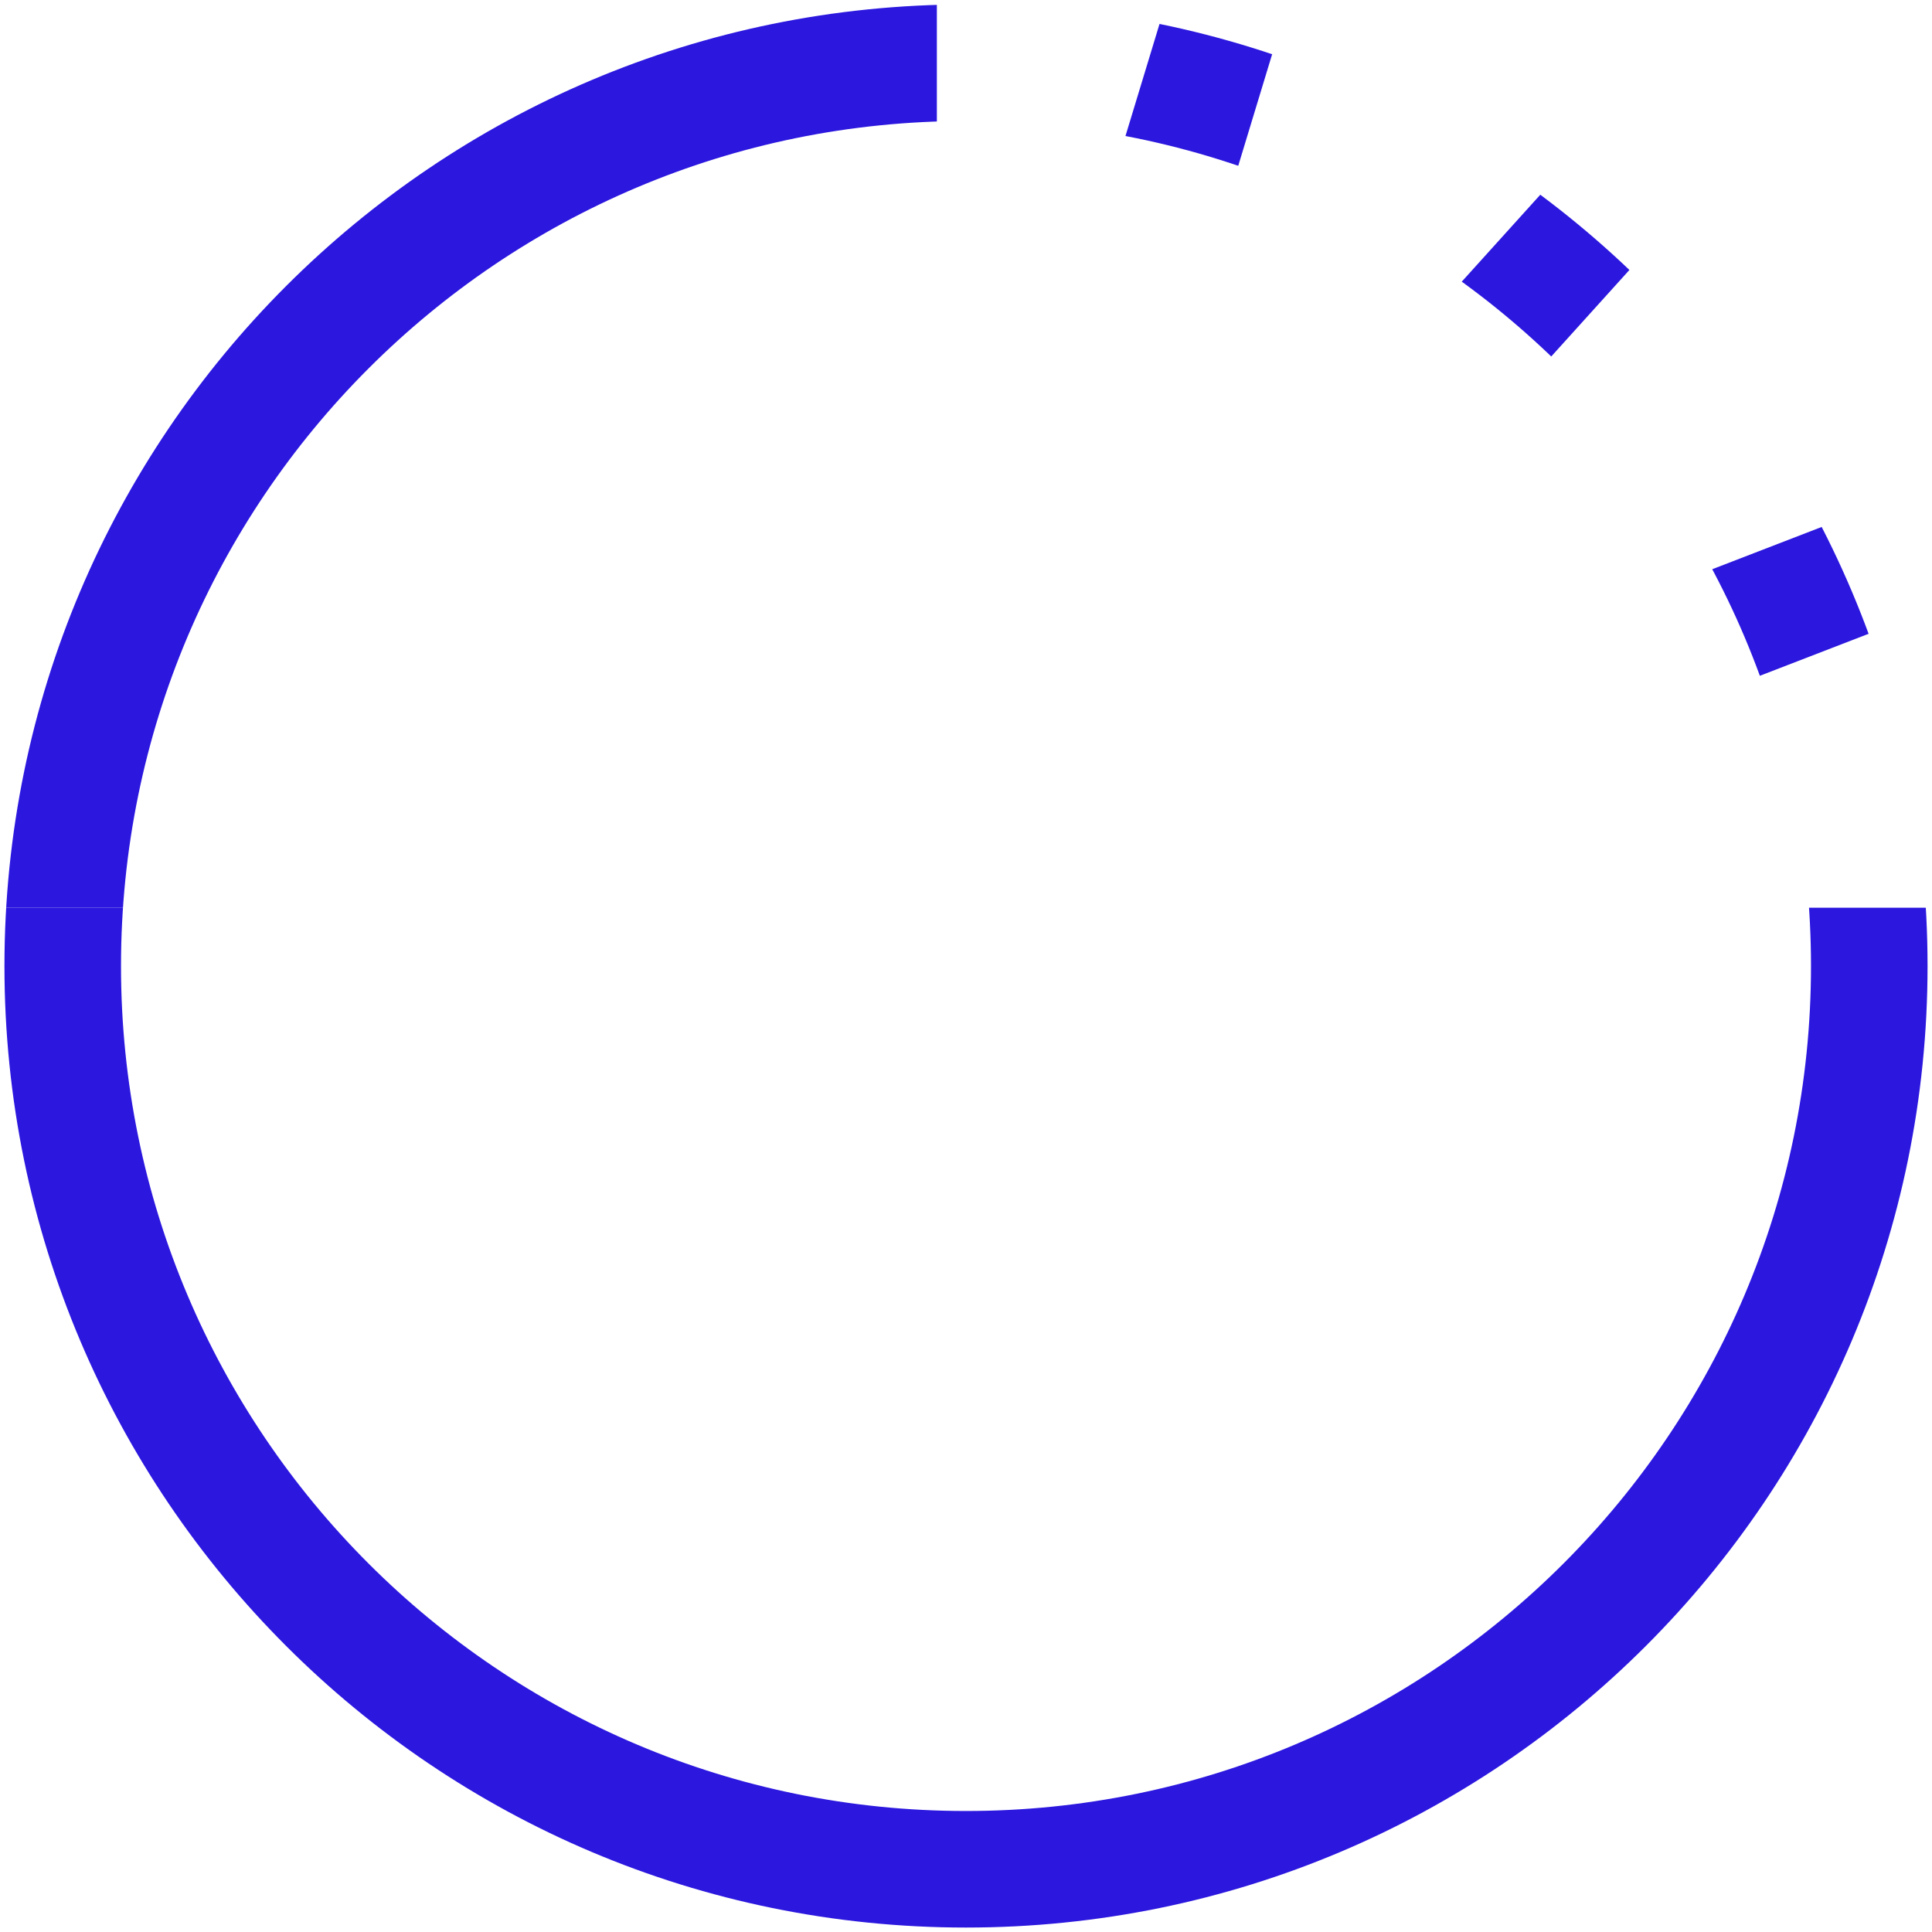
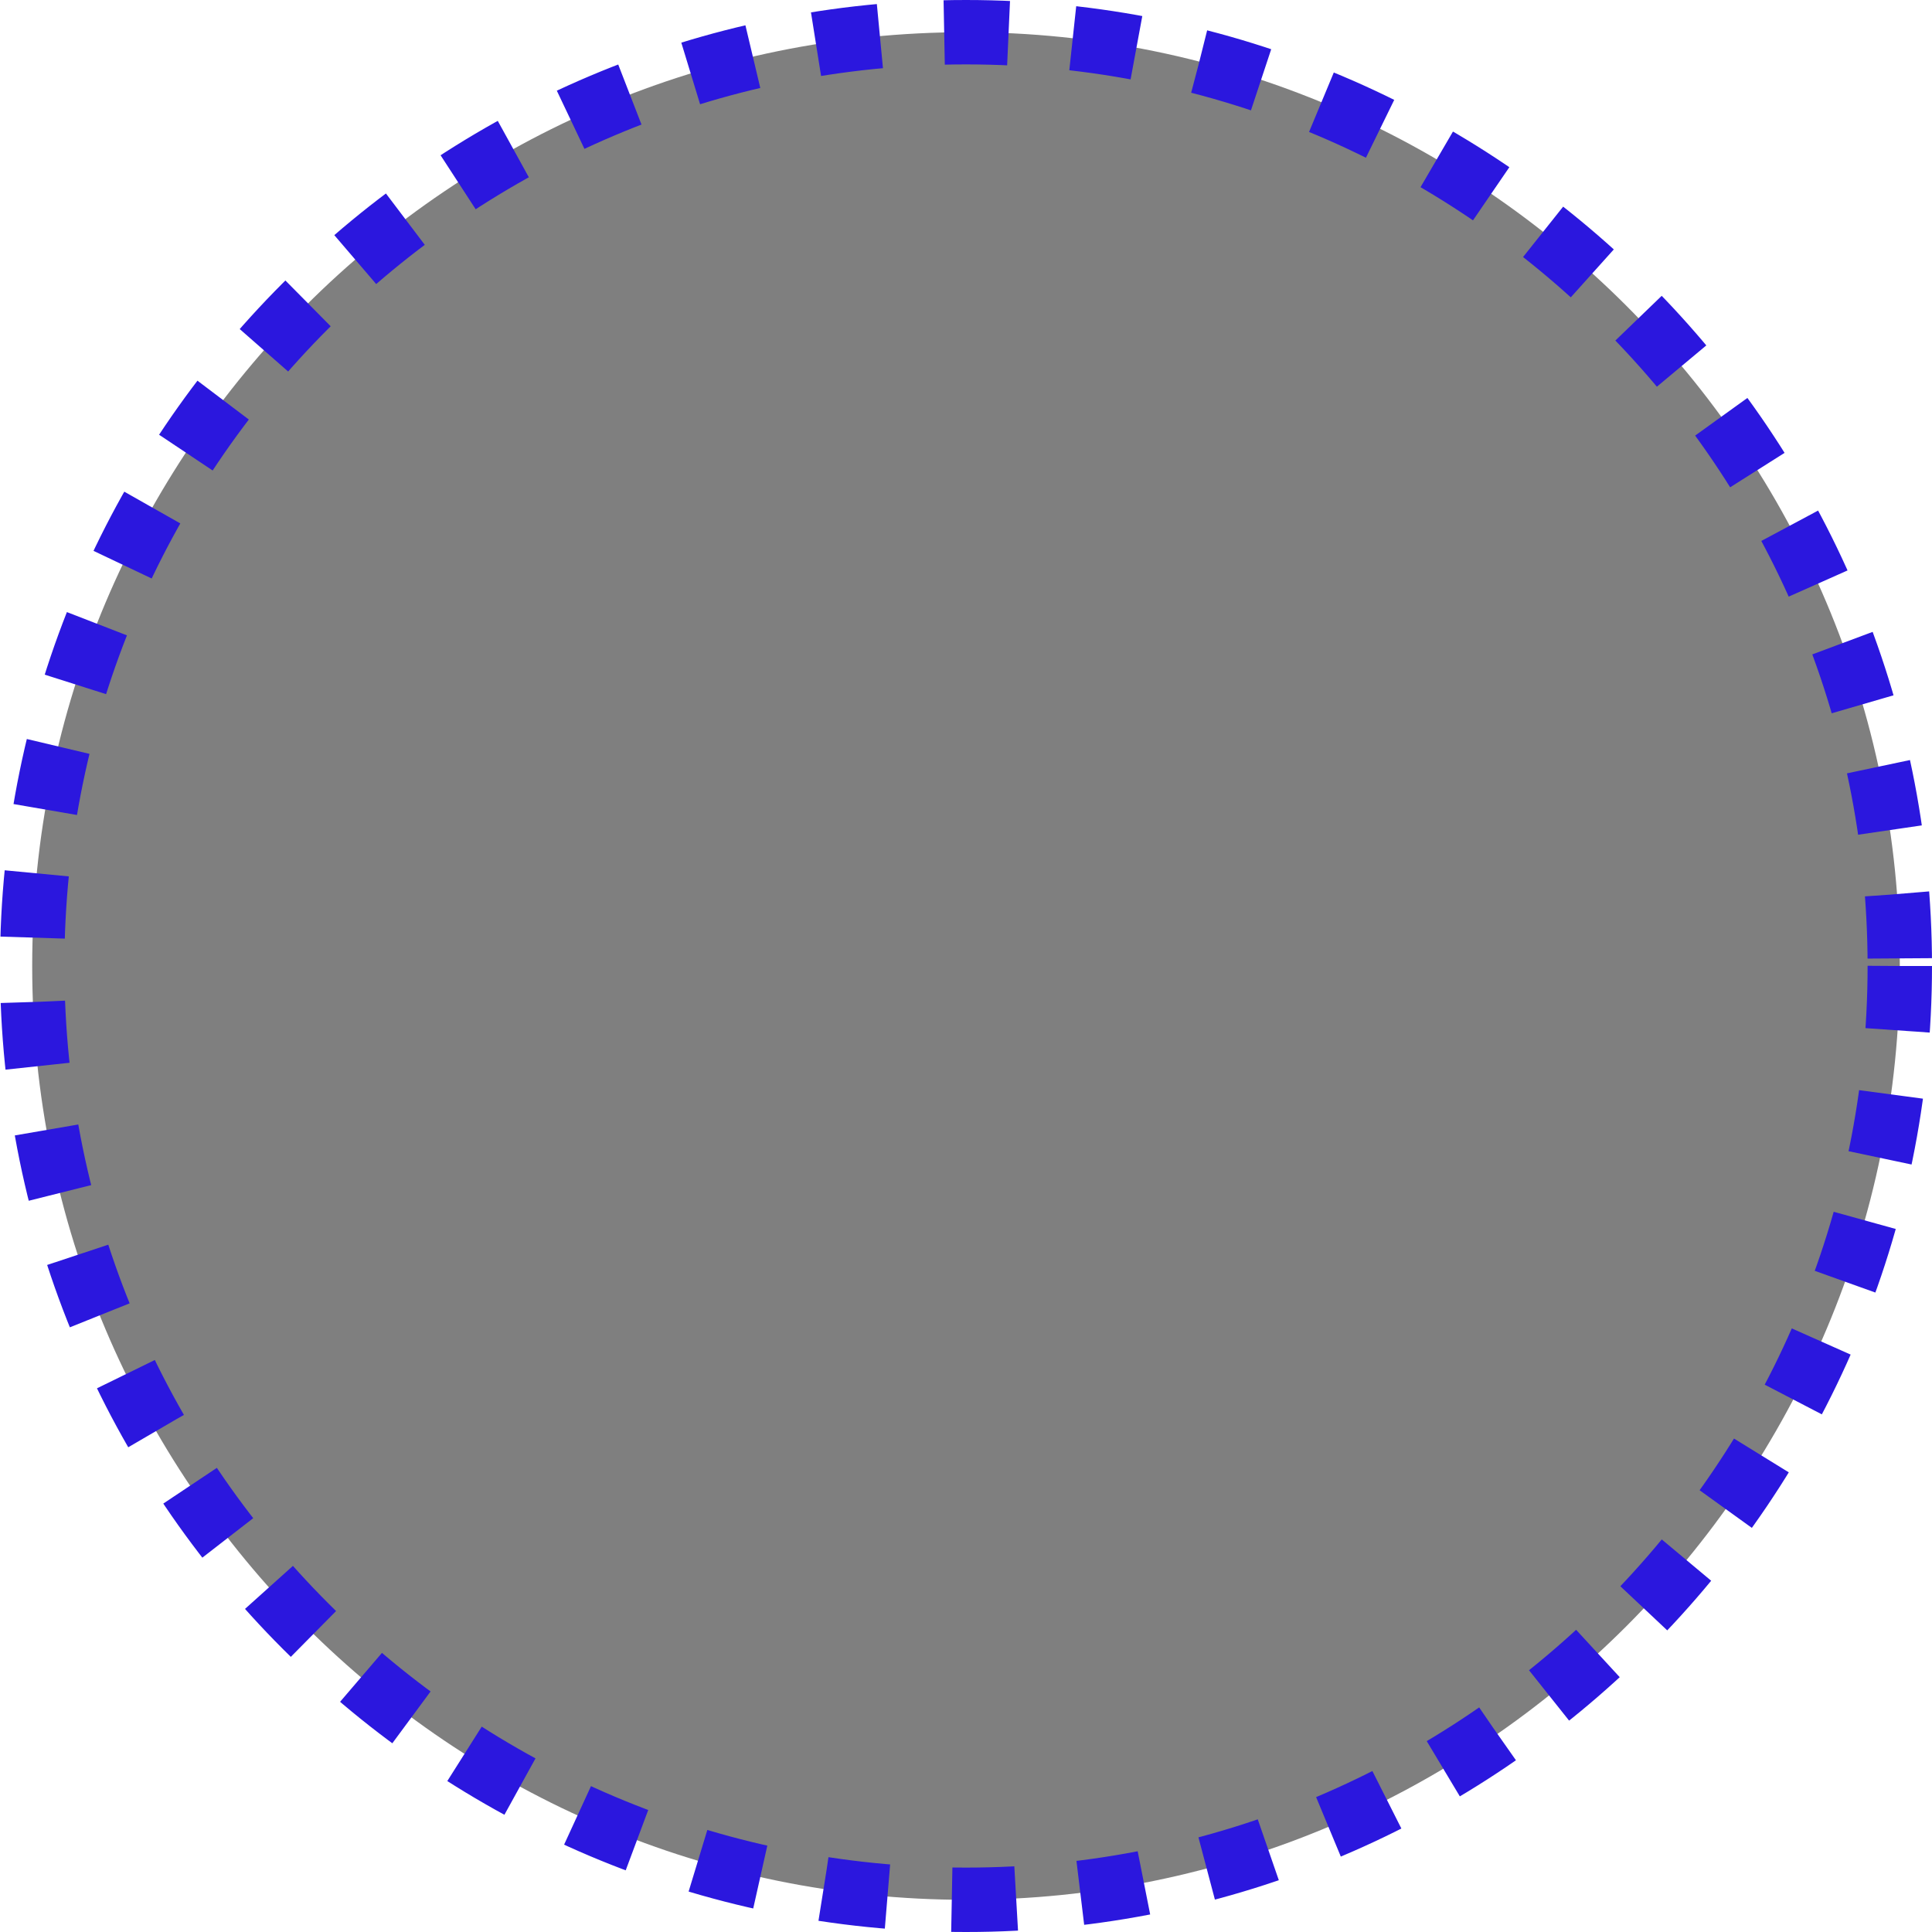
- <svg xmlns="http://www.w3.org/2000/svg" width="308" height="308" viewBox="0 0 308 308" fill="none">
-   <mask id="mask0_77_919" style="mask-type:alpha" maskUnits="userSpaceOnUse" x="0" y="0" width="308" height="308">
-     <circle cx="154" cy="154" r="144" transform="rotate(90 154 154)" stroke="#ADA9CF" stroke-width="18.581" />
-   </mask>
-   <g mask="url(#mask0_77_919)">
-     <rect x="318.903" y="144.709" width="192.774" height="325.161" transform="rotate(90 318.903 144.709)" fill="#2B17DE" />
-     <rect x="149.355" y="-6.258" width="150.968" height="155.613" transform="rotate(90 149.355 -6.25781)" fill="#2B17DE" />
-     <line x1="94.014" y1="334.784" x2="205.498" y2="-32.184" stroke="#2B17DE" stroke-width="18.581" />
-     <line x1="-13.152" y1="331.256" x2="291.106" y2="-5.518" stroke="#2B17DE" stroke-width="18.581" />
-     <line x1="-4.96" y1="208.043" x2="331.814" y2="77.978" stroke="#2B17DE" stroke-width="18.581" />
-   </g>
+ <svg xmlns="http://www.w3.org/2000/svg" width="240" height="240" viewBox="0 0 240 240" fill="none">
+   <circle cx="120" cy="120" r="116" fill="black" fill-opacity="0.5" stroke="#2B17DE" stroke-width="8" stroke-linejoin="round" stroke-dasharray="8 8" />
</svg>
